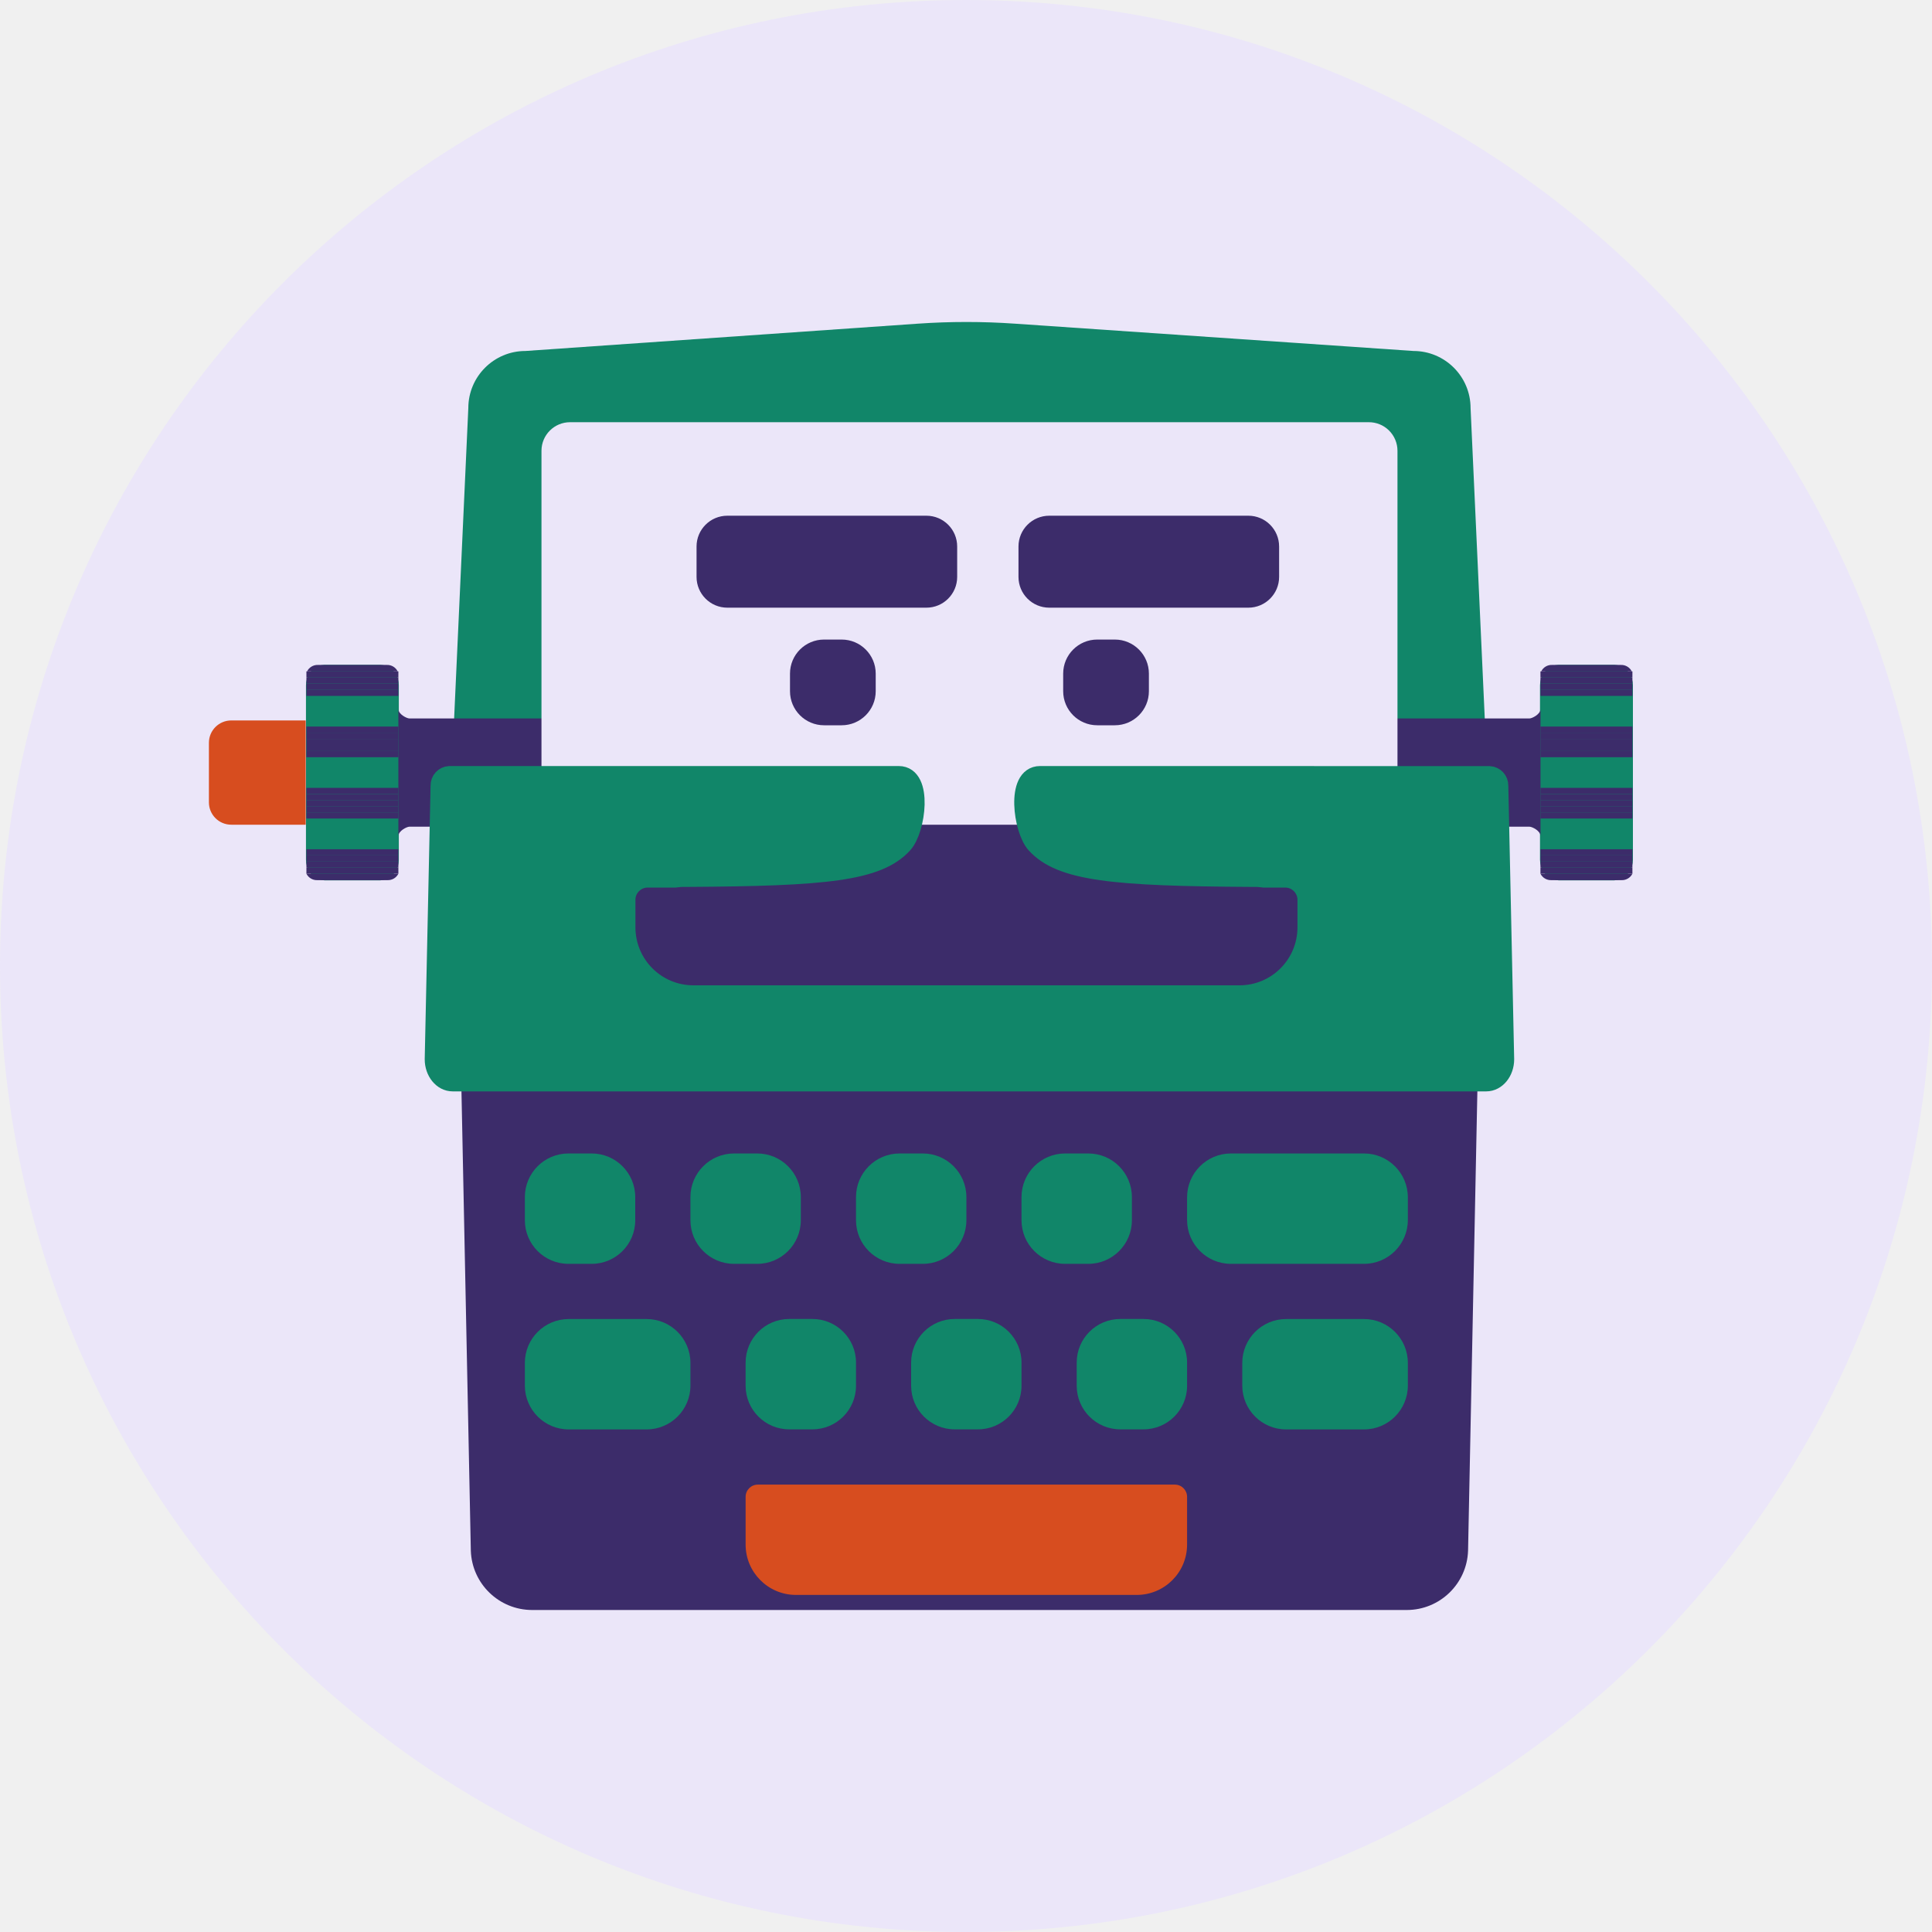
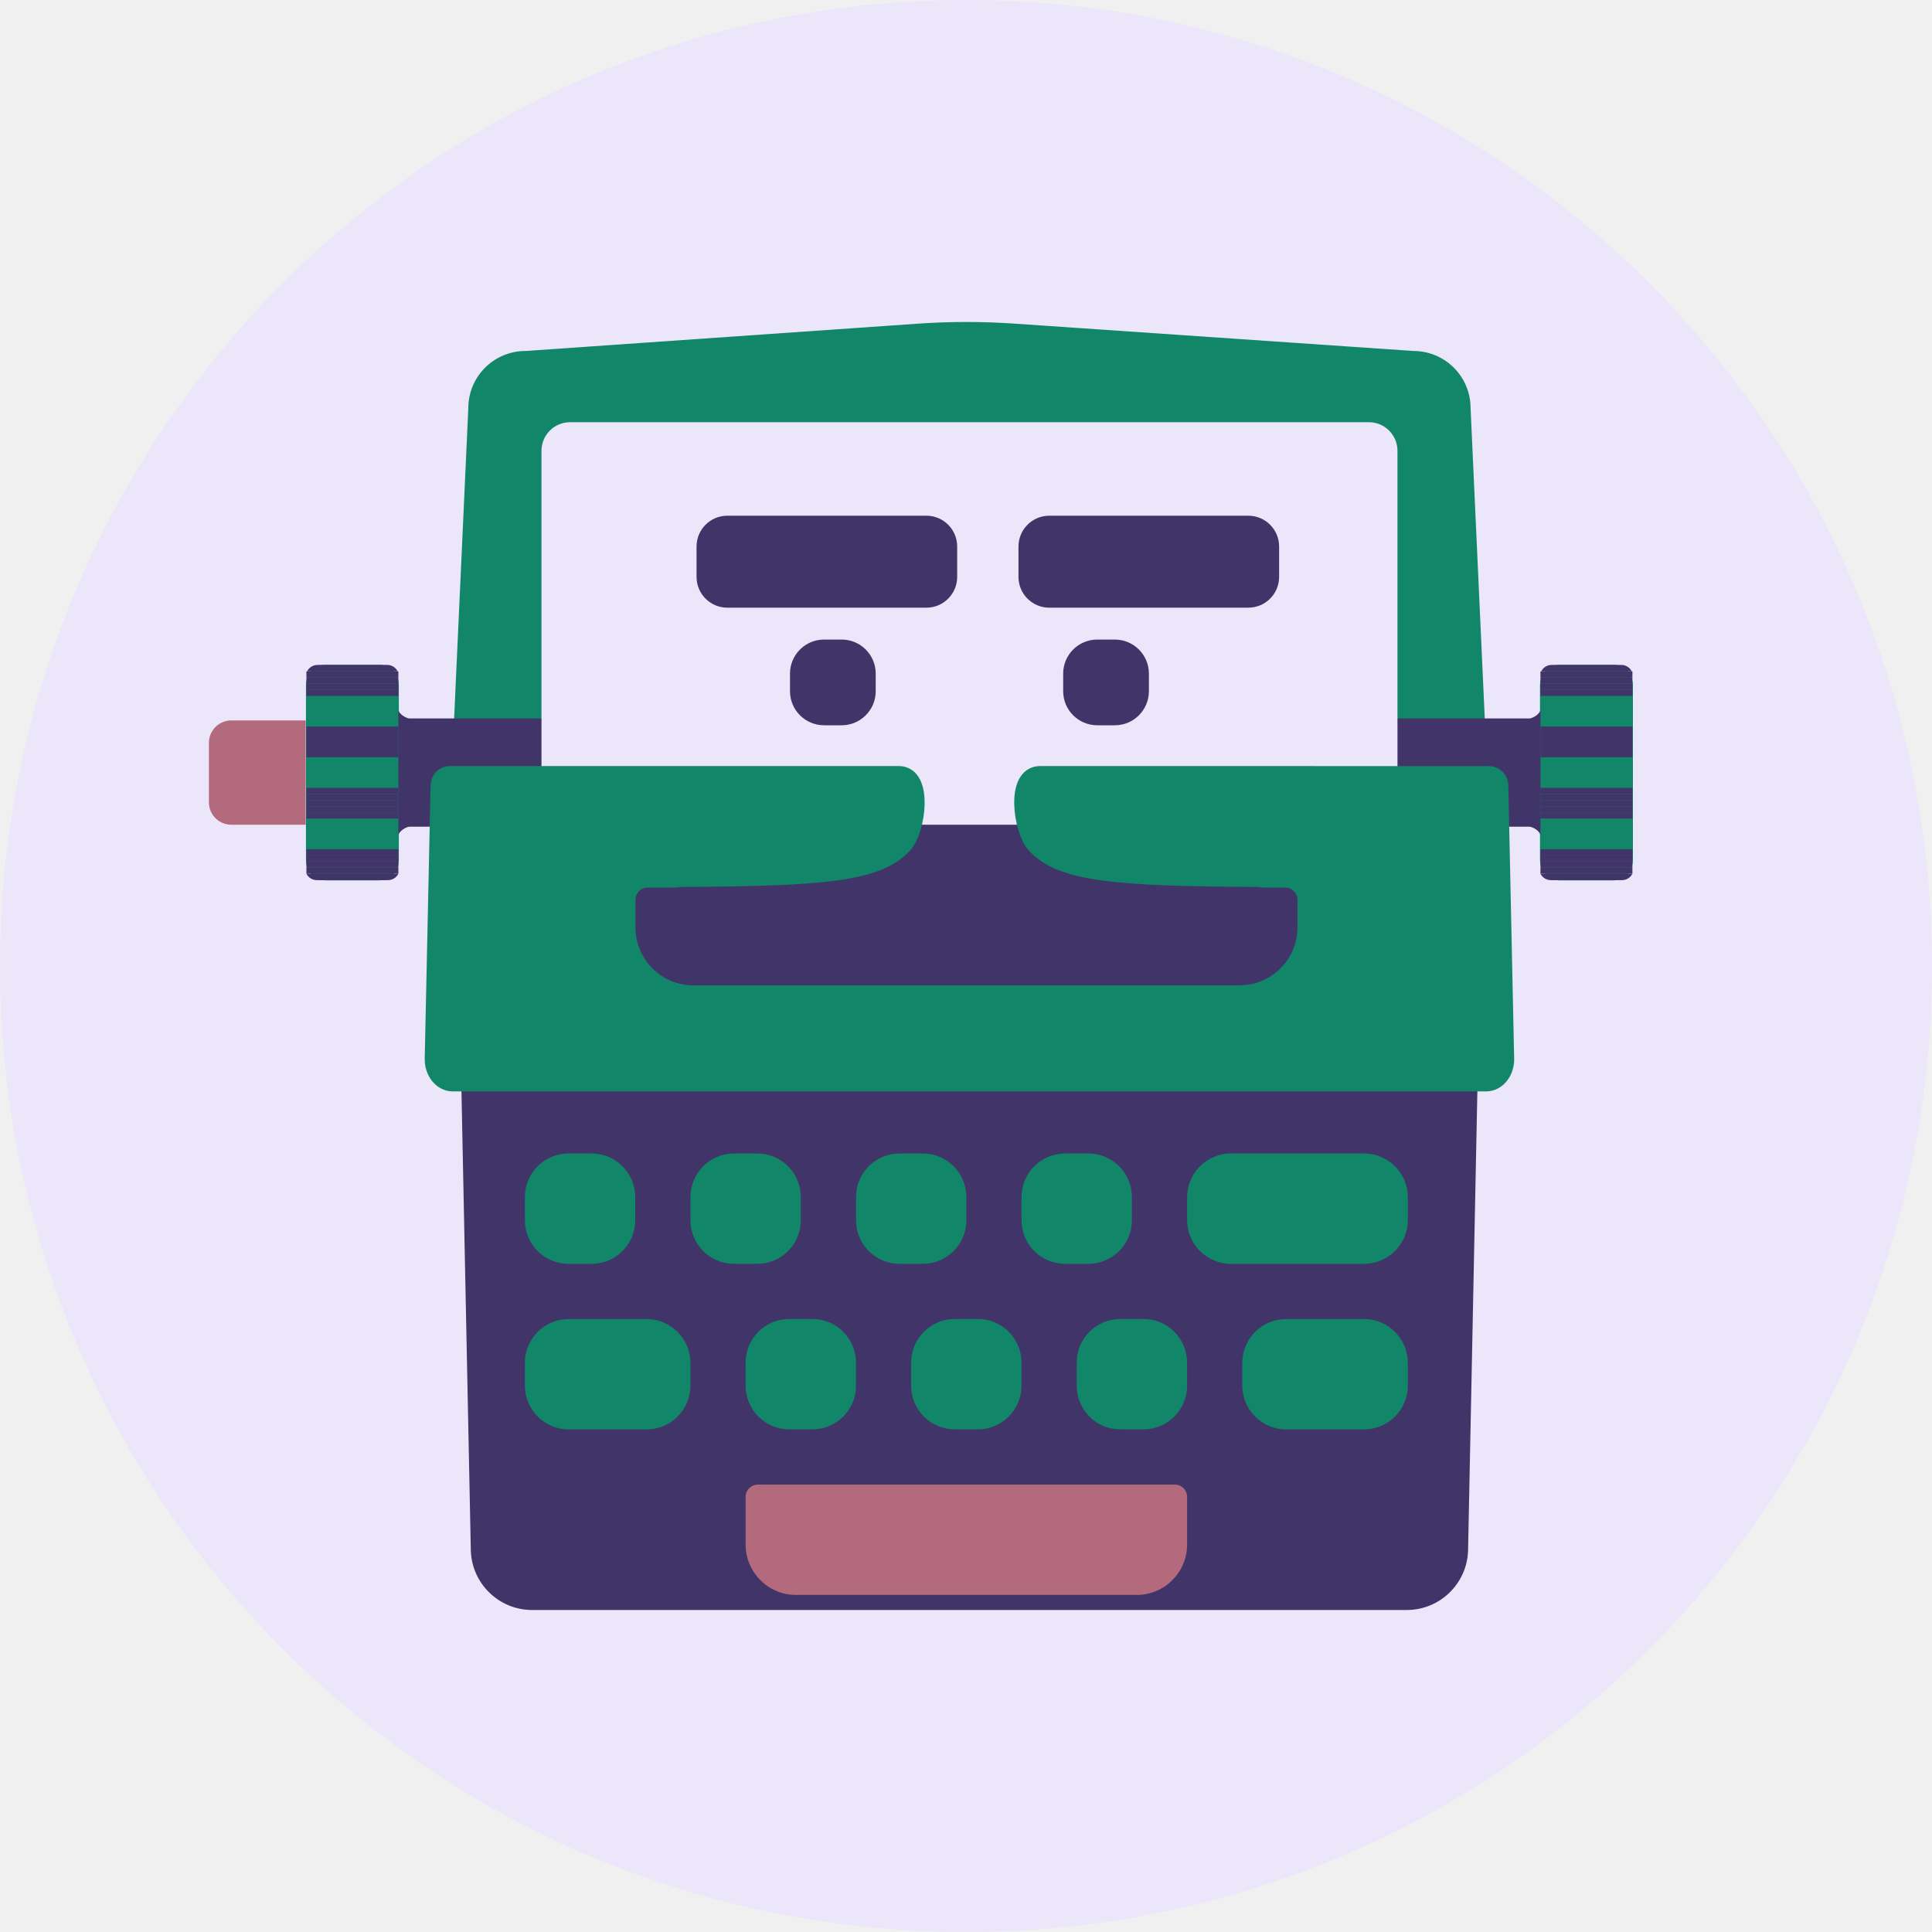
<svg xmlns="http://www.w3.org/2000/svg" width="300" height="300" viewBox="0 0 300 300">
  <circle cx="150" cy="150" r="150" fill="#ebe6f9" />
  <path d="M231.21,125.91H69.86l2.86-62.54a8.87,8.87,0,0,1,8.87-8.87l60.93-4.24a108.42,108.42,0,0,1,15.08,0l61.88,4.24a8.87,8.87,0,0,1,8.87,8.87Z" fill="#118669" />
  <path d="M60.43,133.51V106.42a2.1,2.1,0,0,0-.08-.56A1.48,1.48,0,0,0,59,104.73H50.43a1.45,1.45,0,0,0-1.34,1.13,1.77,1.77,0,0,0-.08.56v27.09a1.77,1.77,0,0,0,.08.56,1.47,1.47,0,0,0,1.34,1.13H59a1.5,1.5,0,0,0,1.35-1.13A2.1,2.1,0,0,0,60.43,133.51Z" fill="#118669" stroke="#118669" stroke-miterlimit="10" stroke-width="3" />
-   <path d="M218.44,250H82.63a9.53,9.53,0,0,1-9.52-9.21l-1.61-79H229.56l-1.6,79A9.53,9.53,0,0,1,218.44,250Z" fill="#3c2c6a" />
-   <path d="M35.91,111.87H47.47v16.19H35.91a3.47,3.47,0,0,1-3.47-3.47h0v-9.25A3.47,3.47,0,0,1,35.91,111.87Z" fill="#d74d1f" />
+   <path d="M218.44,250H82.63a9.53,9.53,0,0,1-9.52-9.21l-1.61-79H229.56l-1.6,79A9.53,9.53,0,0,1,218.44,250Z" fill="#413468" />
+   <path d="M35.91,111.87H47.47v16.19H35.91a3.47,3.47,0,0,1-3.47-3.47h0v-9.25A3.47,3.47,0,0,1,35.91,111.87Z" fill="#B36A7C" />
  <path d="M252.06,133.51V106.42a1.77,1.77,0,0,0-.09-.56,1.45,1.45,0,0,0-1.34-1.13h-8.57a1.45,1.45,0,0,0-1.34,1.13,1.77,1.77,0,0,0-.09.56v27.09a1.77,1.77,0,0,0,.09.56,1.47,1.47,0,0,0,1.34,1.13h8.57a1.49,1.49,0,0,0,1.34-1.13A1.77,1.77,0,0,0,252.06,133.51Z" fill="#118669" stroke="#118669" stroke-miterlimit="10" stroke-width="3" />
  <path d="M158.43,127.88H142.64a5.41,5.41,0,0,0,.75-2.38,7.15,7.15,0,1,1,14.29-.53,4.68,4.68,0,0,1,0,.53A5.28,5.28,0,0,0,158.43,127.88Z" fill="#fff" stroke="#000" stroke-miterlimit="10" stroke-width="3" />
-   <path d="M237.5,128.37H63.57c-.4,0-1.71.65-1.71,1.46V110.1c0,.81,1.31,1.46,1.71,1.46H237.5c.4,0,1.71-.65,1.71-1.46v19.73C239.21,129,237.9,128.37,237.5,128.37Z" fill="#3c2c6a" />
+   <path d="M237.5,128.37H63.57c-.4,0-1.71.65-1.71,1.46V110.1c0,.81,1.31,1.46,1.71,1.46H237.5c.4,0,1.71-.65,1.71-1.46v19.73C239.21,129,237.9,128.37,237.5,128.37Z" fill="#413468" />
  <rect x="192.9" y="204.82" width="25.71" height="17.14" rx="6.81" ry="6.81" fill="#118669" />
  <rect x="81.5" y="204.82" width="25.71" height="17.14" rx="6.81" ry="6.81" fill="#118669" />
  <rect x="115.78" y="204.81" width="17.14" height="17.14" rx="6.77" ry="6.77" fill="#118669" />
  <rect x="141.48" y="204.81" width="17.14" height="17.14" rx="6.77" ry="6.77" fill="#118669" />
  <rect x="167.19" y="204.81" width="17.14" height="17.14" rx="6.77" ry="6.77" fill="#118669" />
  <rect x="81.5" y="179.11" width="17.14" height="17.14" rx="6.77" ry="6.77" fill="#118669" />
  <rect x="107.21" y="179.11" width="17.14" height="17.14" rx="6.77" ry="6.77" fill="#118669" />
  <rect x="132.92" y="179.11" width="17.14" height="17.14" rx="6.77" ry="6.77" fill="#118669" />
  <rect x="158.62" y="179.11" width="17.14" height="17.14" rx="6.77" ry="6.77" fill="#118669" />
  <rect x="184.33" y="179.11" width="34.28" height="17.14" rx="6.81" ry="6.81" fill="#118669" />
-   <path d="M176.51,247.66H123.6a7.82,7.82,0,0,1-7.82-7.82h0v-7.41a1.9,1.9,0,0,1,1.9-1.9h64.75a1.9,1.9,0,0,1,1.9,1.9v7.41a7.82,7.82,0,0,1-7.82,7.82Z" fill="#d74d1f" />
+   <path d="M176.51,247.66H123.6a7.82,7.82,0,0,1-7.82-7.82h0v-7.41a1.9,1.9,0,0,1,1.9-1.9h64.75a1.9,1.9,0,0,1,1.9,1.9v7.41a7.82,7.82,0,0,1-7.82,7.82Z" fill="#B36A7C" />
  <path d="M217,70v81.25H84.08V70a4.44,4.44,0,0,1,4.44-4.44h124A4.44,4.44,0,0,1,217,70Z" fill="#ebe6f9" />
-   <rect x="122.67" y="99.31" width="13.31" height="13.31" rx="5.29" ry="5.29" fill="#3c2c6a" />
-   <rect x="165.09" y="99.31" width="13.31" height="13.31" rx="5.29" ry="5.29" fill="#3c2c6a" />
-   <path d="M230.51,158.47a2.56,2.56,0,0,1-2.74,2.29H73.29a2.56,2.56,0,0,1-2.74-2.29l.91-28.91H229.6Z" fill="#3c2c6a" stroke="#3c2c6a" stroke-miterlimit="10" stroke-width="3" />
+   <rect x="122.67" y="99.31" width="13.31" height="13.31" rx="5.29" ry="5.29" fill="#413468" />
+   <rect x="165.09" y="99.31" width="13.31" height="13.31" rx="5.29" ry="5.29" fill="#413468" />
+   <path d="M230.51,158.47a2.56,2.56,0,0,1-2.74,2.29H73.29a2.56,2.56,0,0,1-2.74-2.29l.91-28.91H229.6Z" fill="#413468" stroke="#413468" stroke-miterlimit="10" stroke-width="3" />
  <path d="M161.5,120.45c-3.81,0-2.65,8.38-.67,10.57,3.91,4.33,12.16,5.07,33.52,5.2H195a5.94,5.94,0,0,1,3.17.92h0c2.94,1.81,4.49,5.85,3.73,9.79s-3.61,6.7-6.9,6.71H106.06c-3.3,0-6.16-2.79-6.9-6.71s.79-8,3.73-9.79h0a5.94,5.94,0,0,1,3.17-.92h.65c21.36-.13,29.61-.87,33.52-5.2,2-2.19,3.14-10.57-.67-10.57H69.79A1.51,1.51,0,0,0,68.36,122l-.91,42.48c0,1.92,1.27,3.49,2.84,3.49H230.78c1.57,0,2.84-1.57,2.84-3.49L232.71,122a1.51,1.51,0,0,0-1.43-1.54Z" fill="#118669" stroke="#118669" stroke-miterlimit="10" stroke-width="3" />
-   <path d="M192.44,153H107.67a9,9,0,0,1-9-9v-4.28a1.9,1.9,0,0,1,1.9-1.9h99a1.9,1.9,0,0,1,1.9,1.9h0V144a9,9,0,0,1-9,9Z" fill="#3c2c6a" />
-   <rect x="158.15" y="80.08" width="40.47" height="14.28" rx="4.78" ry="4.78" fill="#3c2c6a" />
-   <rect x="108.16" y="80.08" width="40.47" height="14.28" rx="4.78" ry="4.78" fill="#3c2c6a" />
-   <rect x="47.58" y="104.25" width="14.28" height="0.95" fill="#3c2c6a" />
-   <rect x="47.58" y="106.16" width="14.28" height="0.95" fill="#3c2c6a" />
-   <rect x="47.58" y="113.77" width="14.28" height="0.95" fill="#3c2c6a" />
-   <rect x="47.58" y="115.68" width="14.28" height="0.95" fill="#3c2c6a" />
-   <rect x="47.58" y="114.73" width="14.28" height="0.95" fill="#3c2c6a" />
-   <rect x="47.58" y="107.11" width="14.28" height="0.95" fill="#3c2c6a" />
-   <rect x="47.58" y="116.63" width="14.28" height="0.95" fill="#3c2c6a" />
-   <rect x="47.58" y="112.82" width="14.28" height="0.95" fill="#3c2c6a" />
-   <rect x="47.58" y="124.25" width="14.28" height="0.95" fill="#3c2c6a" />
-   <rect x="47.58" y="123.3" width="14.28" height="0.95" fill="#3c2c6a" />
-   <rect x="47.58" y="126.15" width="14.28" height="0.95" fill="#3c2c6a" />
-   <rect x="47.58" y="122.34" width="14.28" height="0.95" fill="#3c2c6a" />
-   <rect x="47.58" y="125.2" width="14.28" height="0.95" fill="#3c2c6a" />
-   <rect x="47.58" y="131.87" width="14.28" height="0.95" fill="#3c2c6a" />
-   <rect x="47.58" y="132.82" width="14.28" height="0.95" fill="#3c2c6a" />
-   <rect x="47.58" y="133.77" width="14.28" height="0.95" fill="#3c2c6a" />
-   <rect x="47.58" y="105.2" width="14.28" height="0.95" fill="#3c2c6a" />
-   <rect x="47.58" y="134.72" width="14.28" height="0.95" fill="#3c2c6a" />
-   <path d="M61.75,104.25a1.8,1.8,0,0,0-1.68-1H49.36a1.82,1.82,0,0,0-1.68,1Z" fill="#3c2c6a" />
-   <path d="M61.86,135.67a1.82,1.82,0,0,1-1.7,1H49.28a1.82,1.82,0,0,1-1.7-1Z" fill="#3c2c6a" />
-   <rect x="239.2" y="104.25" width="14.28" height="0.95" fill="#3c2c6a" />
-   <rect x="239.2" y="106.16" width="14.28" height="0.95" fill="#3c2c6a" />
-   <rect x="239.2" y="113.77" width="14.28" height="0.95" fill="#3c2c6a" />
-   <rect x="239.2" y="115.68" width="14.28" height="0.95" fill="#3c2c6a" />
-   <rect x="239.2" y="114.73" width="14.28" height="0.95" fill="#3c2c6a" />
-   <rect x="239.2" y="107.11" width="14.28" height="0.95" fill="#3c2c6a" />
-   <rect x="239.2" y="116.63" width="14.28" height="0.95" fill="#3c2c6a" />
-   <rect x="239.2" y="112.82" width="14.28" height="0.95" fill="#3c2c6a" />
-   <rect x="239.2" y="124.25" width="14.28" height="0.95" fill="#3c2c6a" />
-   <rect x="239.2" y="123.3" width="14.28" height="0.95" fill="#3c2c6a" />
-   <rect x="239.2" y="126.15" width="14.28" height="0.95" fill="#3c2c6a" />
-   <rect x="239.2" y="122.34" width="14.28" height="0.95" fill="#3c2c6a" />
-   <rect x="239.2" y="125.2" width="14.28" height="0.95" fill="#3c2c6a" />
-   <rect x="239.2" y="131.87" width="14.28" height="0.95" fill="#3c2c6a" />
-   <rect x="239.2" y="132.82" width="14.28" height="0.95" fill="#3c2c6a" />
-   <rect x="239.2" y="133.77" width="14.28" height="0.95" fill="#3c2c6a" />
-   <rect x="239.2" y="105.2" width="14.28" height="0.95" fill="#3c2c6a" />
-   <rect x="239.2" y="134.72" width="14.28" height="0.95" fill="#3c2c6a" />
-   <path d="M253.38,104.25a1.82,1.82,0,0,0-1.68-1H241a1.8,1.8,0,0,0-1.68,1Z" fill="#3c2c6a" />
-   <path d="M253.48,135.67a1.82,1.82,0,0,1-1.7,1H240.91a1.82,1.82,0,0,1-1.71-1Z" fill="#3c2c6a" />
+   <path d="M192.44,153H107.67a9,9,0,0,1-9-9v-4.28a1.9,1.9,0,0,1,1.9-1.9h99a1.9,1.9,0,0,1,1.9,1.9h0V144a9,9,0,0,1-9,9Z" fill="#413468" />
+   <rect x="158.15" y="80.08" width="40.47" height="14.28" rx="4.78" ry="4.78" fill="#413468" />
+   <rect x="108.16" y="80.08" width="40.47" height="14.28" rx="4.78" ry="4.78" fill="#413468" />
+   <rect x="47.58" y="104.25" width="14.28" height="0.95" fill="#413468" />
+   <rect x="47.58" y="106.16" width="14.28" height="0.95" fill="#413468" />
+   <rect x="47.58" y="113.77" width="14.28" height="0.95" fill="#413468" />
+   <rect x="47.58" y="115.68" width="14.28" height="0.95" fill="#413468" />
+   <rect x="47.58" y="114.73" width="14.28" height="0.95" fill="#413468" />
+   <rect x="47.58" y="107.11" width="14.28" height="0.95" fill="#413468" />
+   <rect x="47.58" y="116.63" width="14.28" height="0.95" fill="#413468" />
+   <rect x="47.58" y="112.82" width="14.28" height="0.95" fill="#413468" />
+   <rect x="47.58" y="124.25" width="14.28" height="0.95" fill="#413468" />
+   <rect x="47.58" y="123.3" width="14.28" height="0.95" fill="#413468" />
+   <rect x="47.58" y="126.15" width="14.28" height="0.95" fill="#413468" />
+   <rect x="47.58" y="122.34" width="14.28" height="0.95" fill="#413468" />
+   <rect x="47.58" y="125.2" width="14.28" height="0.95" fill="#413468" />
+   <rect x="47.58" y="131.87" width="14.28" height="0.95" fill="#413468" />
+   <rect x="47.58" y="132.82" width="14.28" height="0.95" fill="#413468" />
+   <rect x="47.58" y="133.77" width="14.28" height="0.95" fill="#413468" />
+   <rect x="47.58" y="105.2" width="14.28" height="0.95" fill="#413468" />
+   <rect x="47.58" y="134.72" width="14.28" height="0.95" fill="#413468" />
+   <path d="M61.75,104.25a1.8,1.8,0,0,0-1.68-1H49.36a1.82,1.82,0,0,0-1.68,1Z" fill="#413468" />
+   <path d="M61.86,135.67a1.82,1.82,0,0,1-1.7,1H49.28a1.82,1.82,0,0,1-1.7-1Z" fill="#413468" />
+   <rect x="239.2" y="104.25" width="14.28" height="0.95" fill="#413468" />
+   <rect x="239.2" y="106.16" width="14.28" height="0.95" fill="#413468" />
+   <rect x="239.2" y="113.77" width="14.28" height="0.95" fill="#413468" />
+   <rect x="239.2" y="115.68" width="14.28" height="0.95" fill="#413468" />
+   <rect x="239.2" y="114.73" width="14.28" height="0.95" fill="#413468" />
+   <rect x="239.2" y="107.11" width="14.28" height="0.95" fill="#413468" />
+   <rect x="239.2" y="116.63" width="14.28" height="0.95" fill="#413468" />
+   <rect x="239.2" y="112.82" width="14.28" height="0.95" fill="#413468" />
+   <rect x="239.2" y="124.25" width="14.28" height="0.95" fill="#413468" />
+   <rect x="239.2" y="123.3" width="14.28" height="0.95" fill="#413468" />
+   <rect x="239.2" y="126.15" width="14.28" height="0.95" fill="#413468" />
+   <rect x="239.2" y="122.34" width="14.28" height="0.95" fill="#413468" />
+   <rect x="239.2" y="125.2" width="14.28" height="0.95" fill="#413468" />
+   <rect x="239.2" y="131.87" width="14.28" height="0.95" fill="#413468" />
+   <rect x="239.2" y="132.82" width="14.28" height="0.95" fill="#413468" />
+   <rect x="239.2" y="133.77" width="14.28" height="0.95" fill="#413468" />
+   <rect x="239.2" y="105.2" width="14.28" height="0.95" fill="#413468" />
+   <rect x="239.2" y="134.72" width="14.28" height="0.95" fill="#413468" />
+   <path d="M253.38,104.25a1.82,1.82,0,0,0-1.68-1H241a1.8,1.8,0,0,0-1.68,1Z" fill="#413468" />
+   <path d="M253.48,135.67a1.82,1.82,0,0,1-1.7,1H240.91a1.82,1.82,0,0,1-1.71-1Z" fill="#413468" />
</svg>
